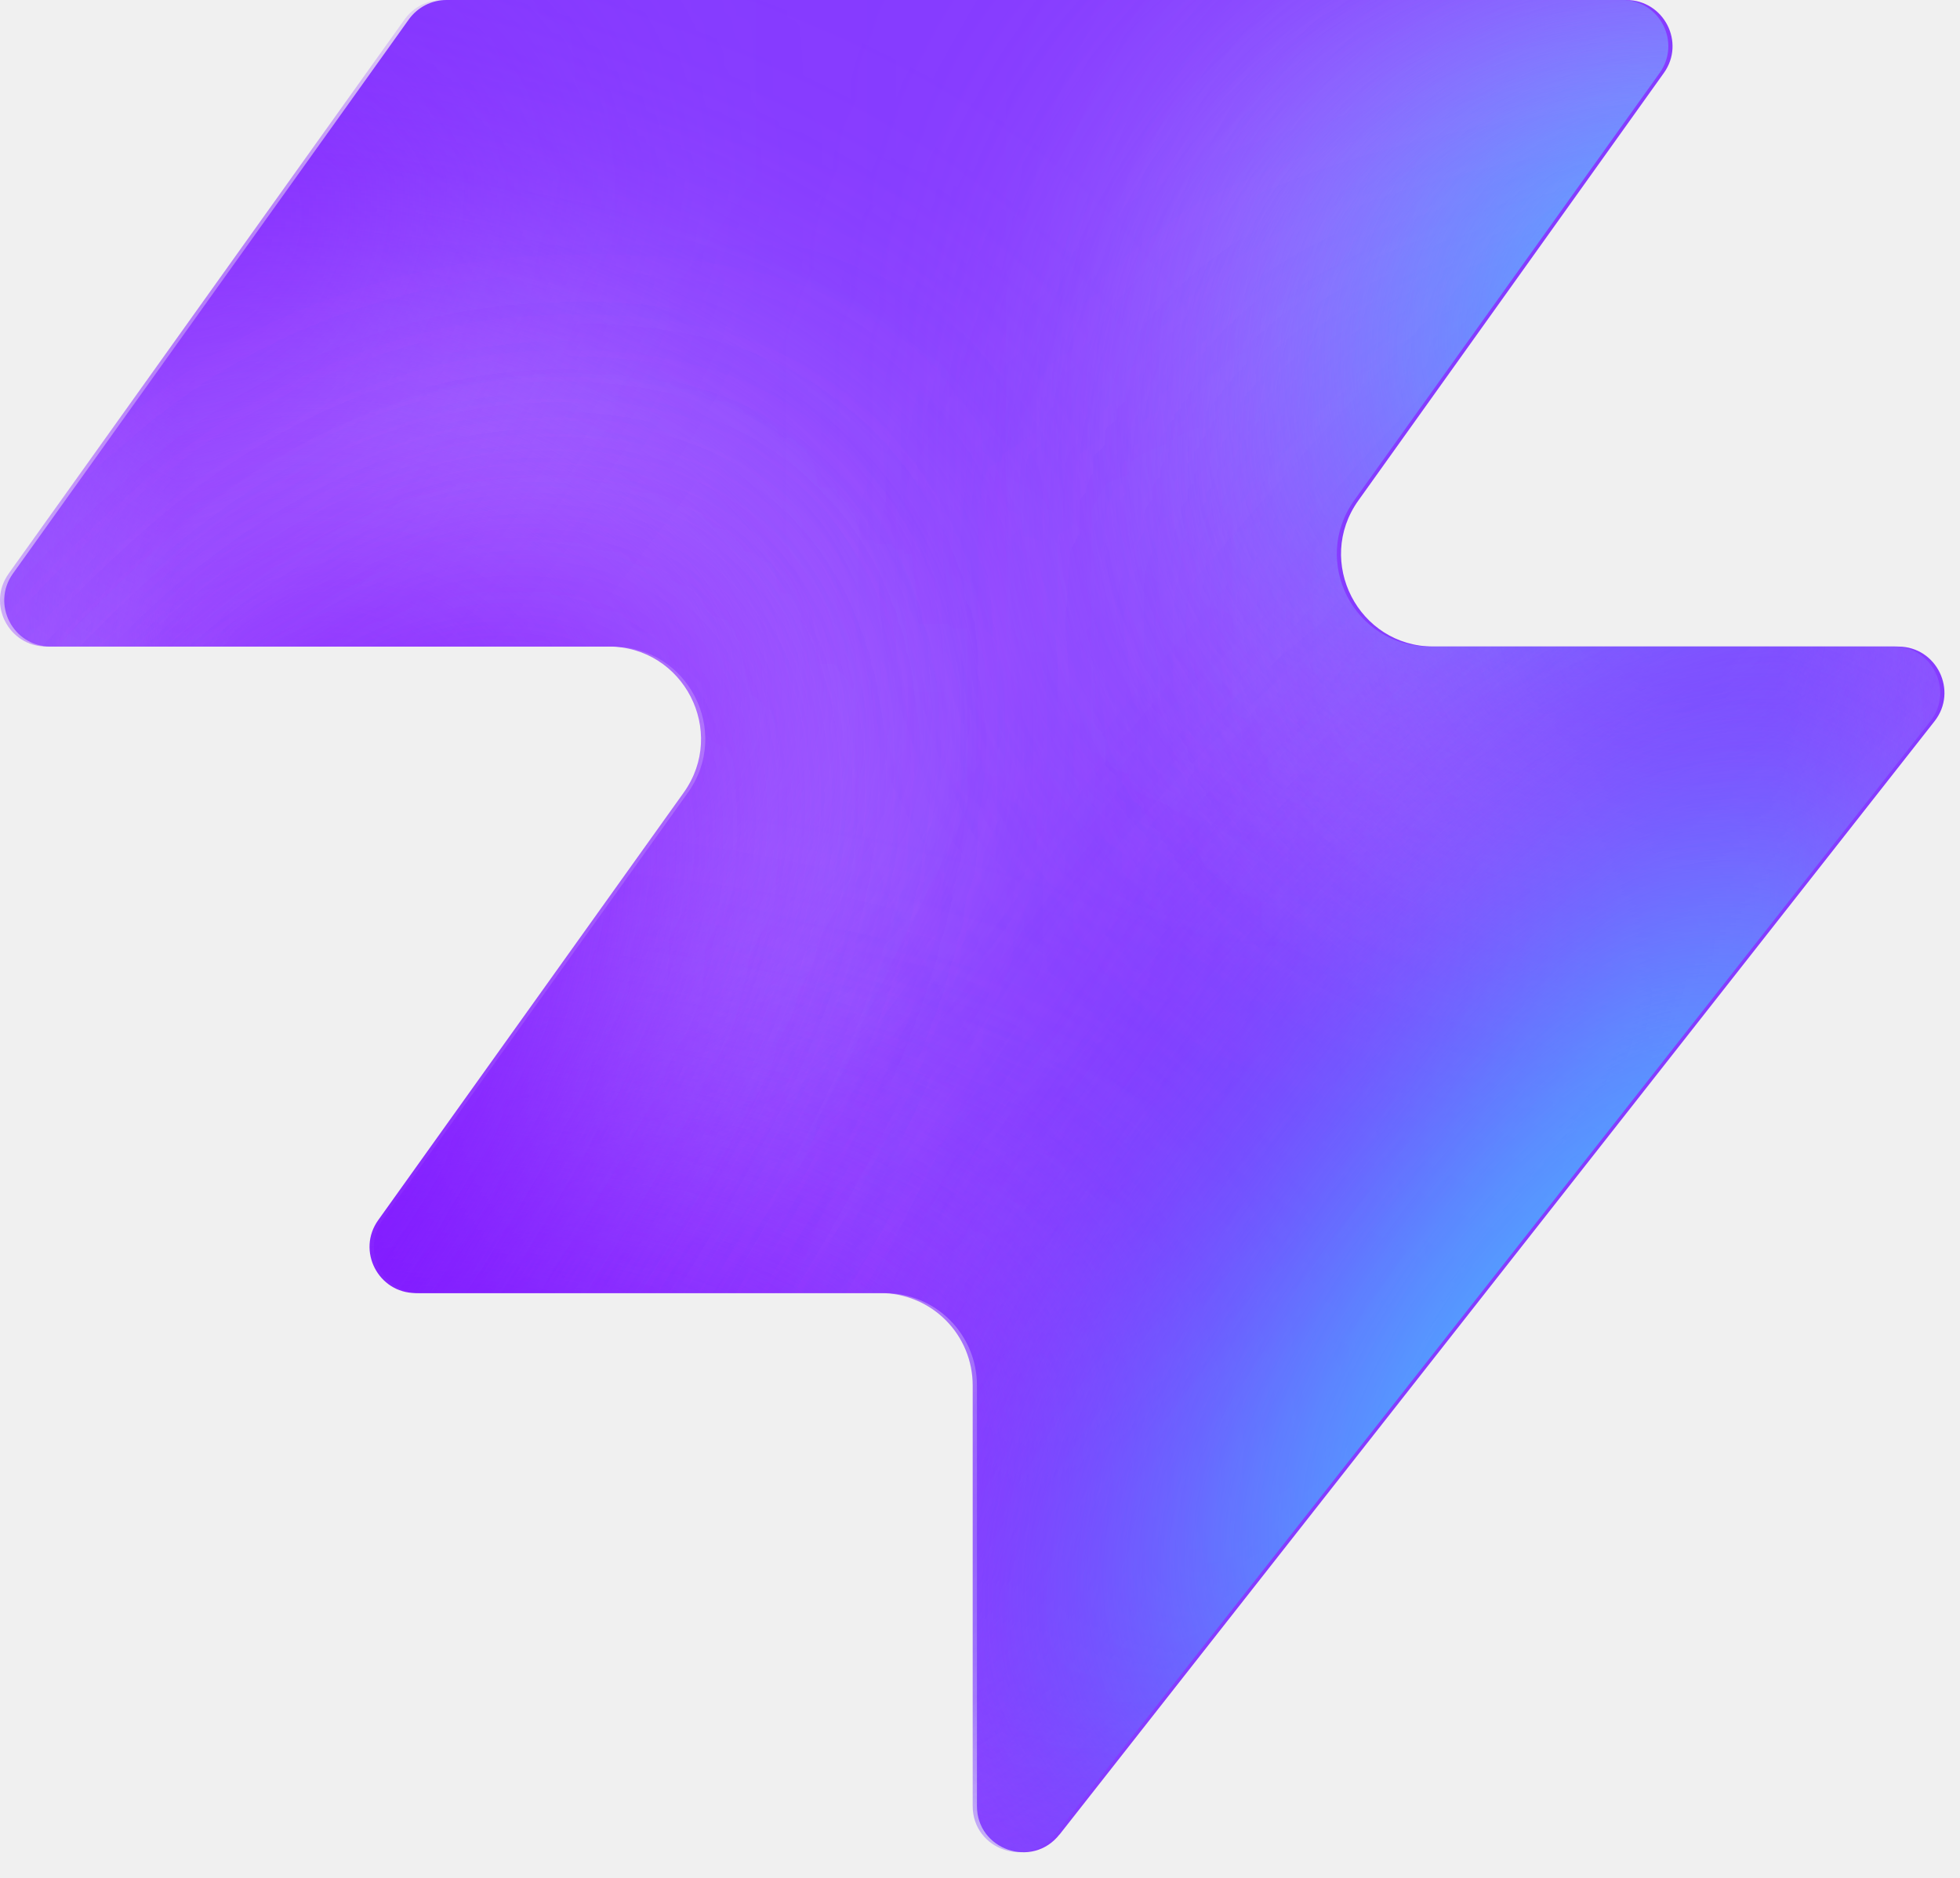
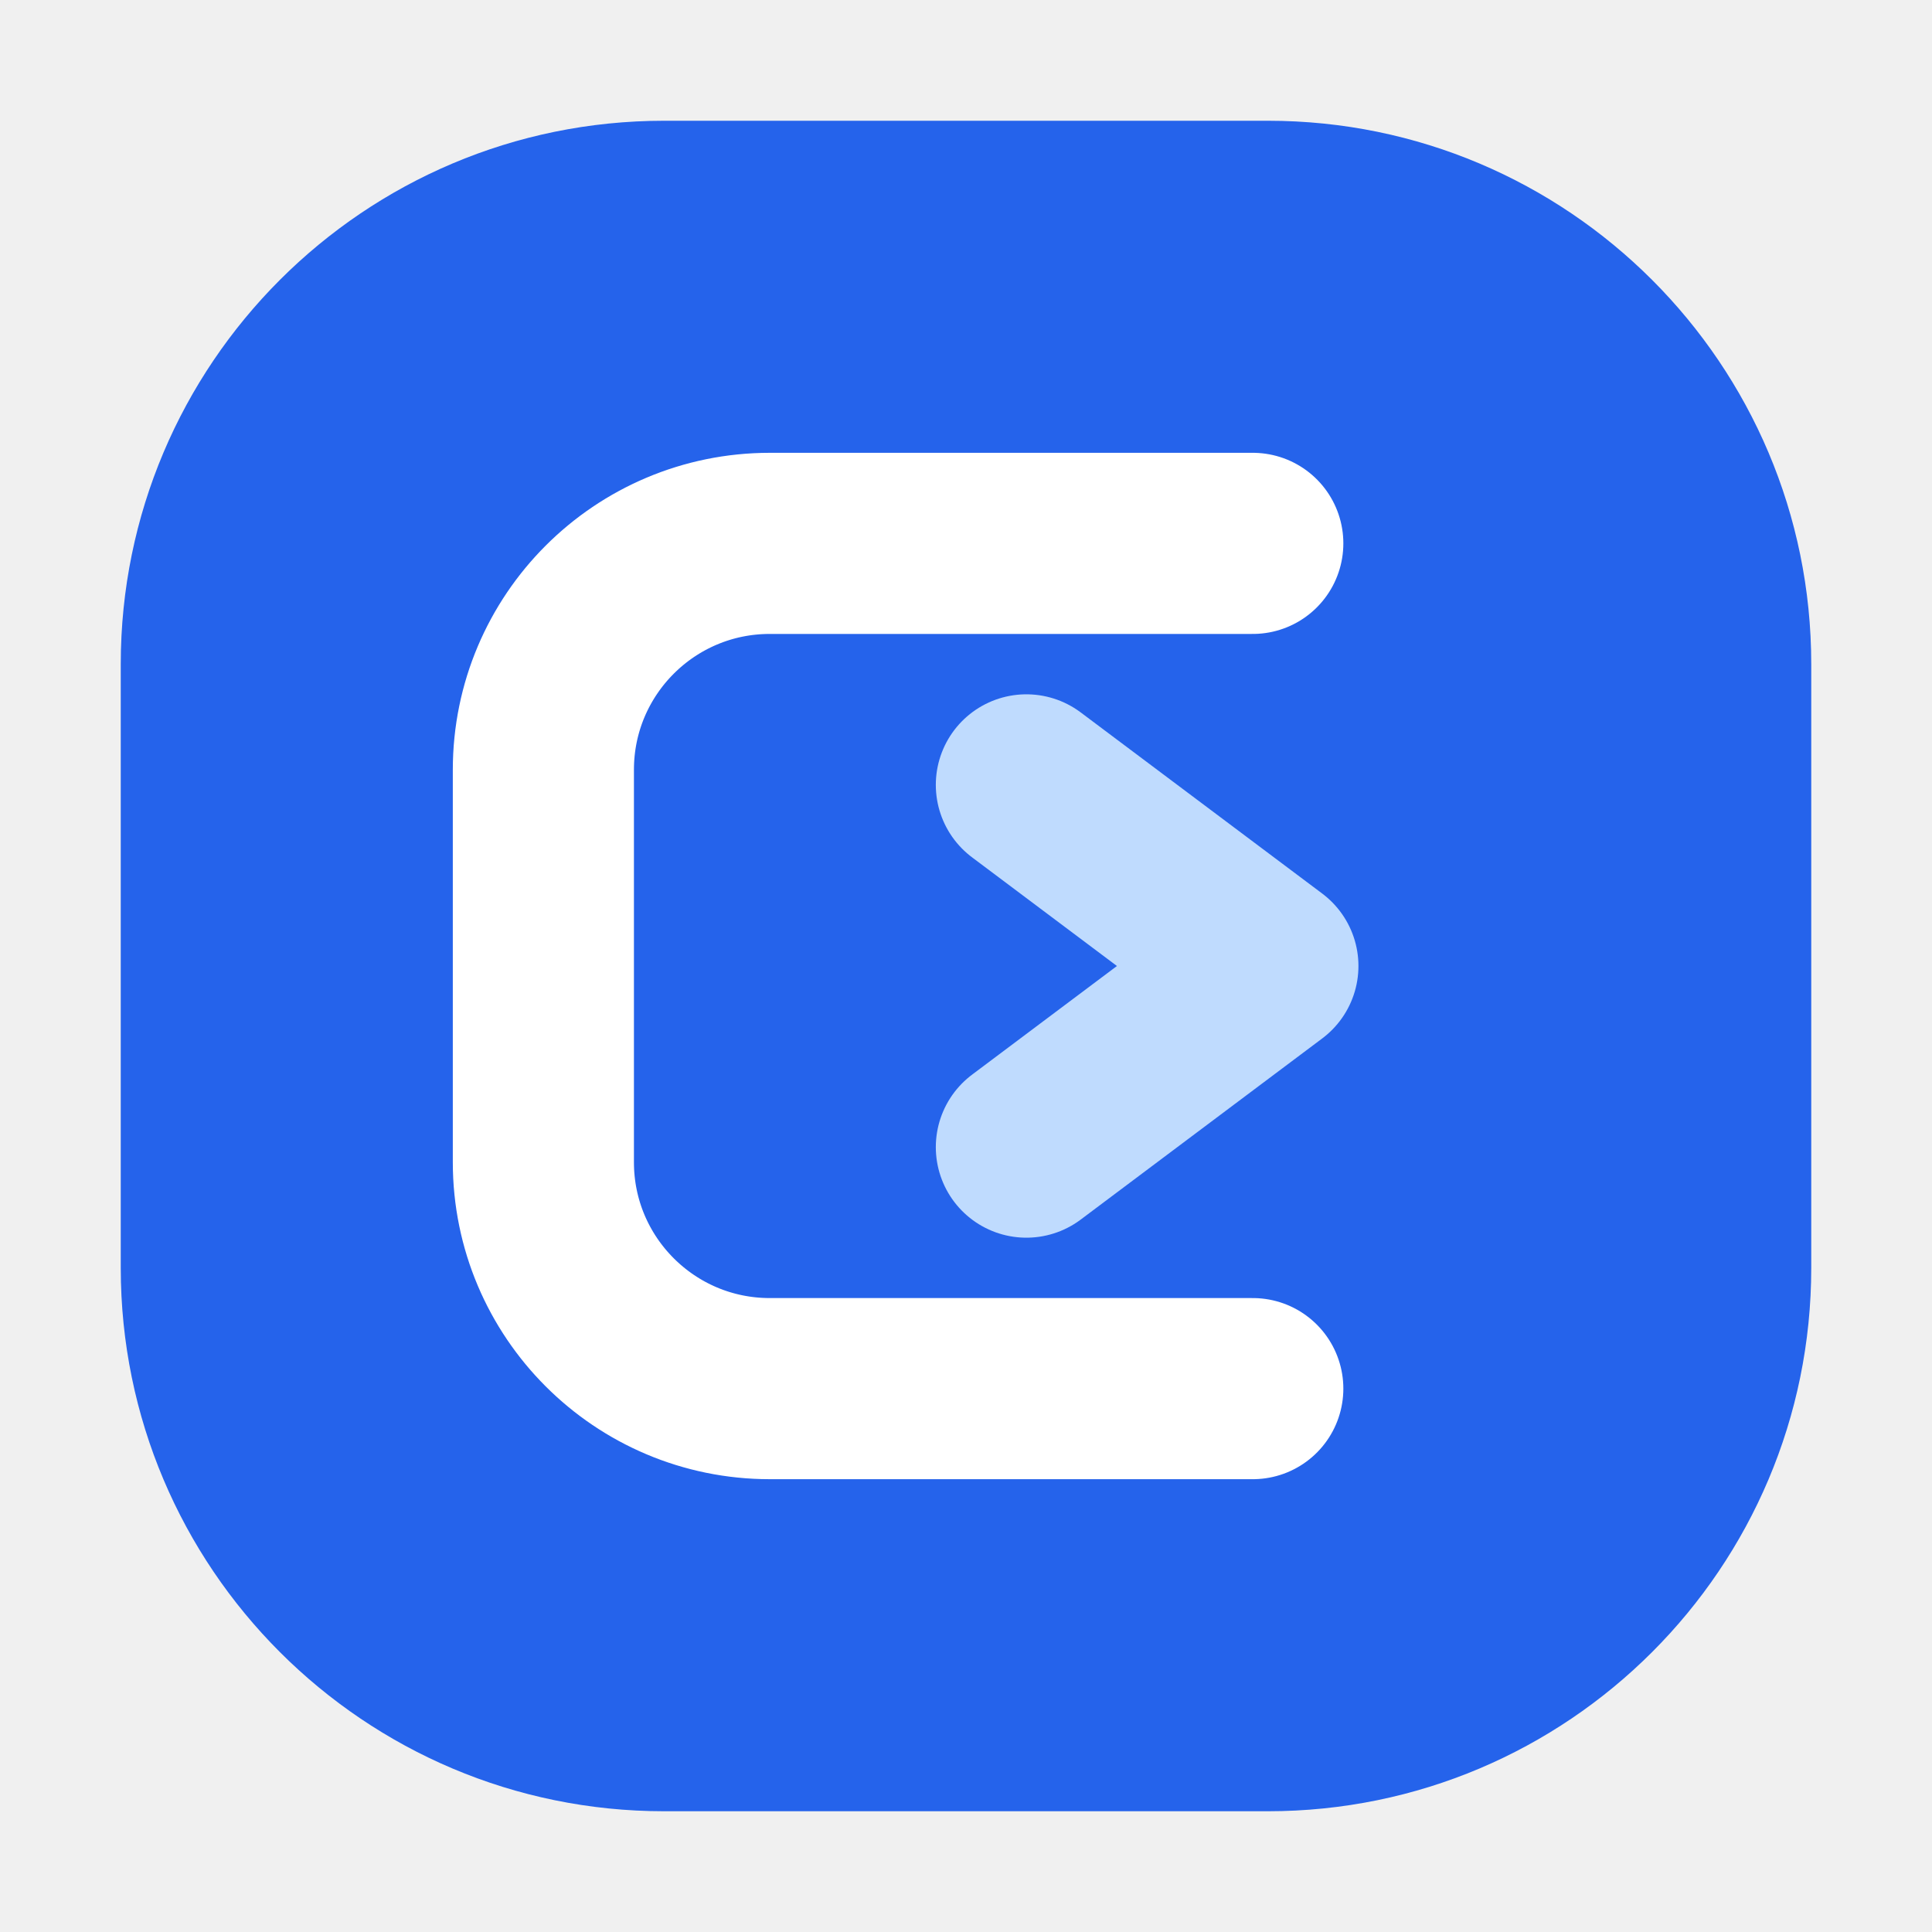
- <svg xmlns="http://www.w3.org/2000/svg" width="48" height="46" fill="none" viewBox="0 0 48 46">
-   <path fill="#863bff" d="M25.946 44.938c-.664.845-2.021.375-2.021-.698V33.937a2.26 2.26 0 0 0-2.262-2.262H10.287c-.92 0-1.456-1.04-.92-1.788l7.48-10.471c1.07-1.497 0-3.578-1.842-3.578H1.237c-.92 0-1.456-1.04-.92-1.788L10.013.474c.214-.297.556-.474.92-.474h28.894c.92 0 1.456 1.04.92 1.788l-7.48 10.471c-1.07 1.498 0 3.579 1.842 3.579h11.377c.943 0 1.473 1.088.89 1.83L25.947 44.94z" style="fill:#863bff;fill:color(display-p3 .525 .23 1);fill-opacity:1" />
-   <mask id="a" width="48" height="46" x="0" y="0" maskUnits="userSpaceOnUse" style="mask-type:alpha">
-     <path fill="#000" d="M25.842 44.938c-.664.844-2.021.375-2.021-.698V33.937a2.26 2.26 0 0 0-2.262-2.262H10.183c-.92 0-1.456-1.04-.92-1.788l7.48-10.471c1.07-1.498 0-3.579-1.842-3.579H1.133c-.92 0-1.456-1.04-.92-1.787L9.91.473c.214-.297.556-.474.92-.474h28.894c.92 0 1.456 1.04.92 1.788l-7.48 10.471c-1.07 1.498 0 3.578 1.842 3.578h11.377c.943 0 1.473 1.088.89 1.832L25.843 44.94z" style="fill:#000;fill-opacity:1" />
-   </mask>
-   <g mask="url(#a)">
-     <g filter="url(#b)">
-       <ellipse cx="5.508" cy="14.704" fill="#ede6ff" rx="5.508" ry="14.704" style="fill:#ede6ff;fill:color(display-p3 .927 .903 1);fill-opacity:1" transform="matrix(.00324 1 1 -.00324 -4.47 31.516)" />
-     </g>
-     <g filter="url(#c)">
-       <ellipse cx="10.399" cy="29.851" fill="#ede6ff" rx="10.399" ry="29.851" style="fill:#ede6ff;fill:color(display-p3 .927 .903 1);fill-opacity:1" transform="matrix(.00324 1 1 -.00324 -39.328 7.883)" />
-     </g>
-     <g filter="url(#d)">
-       <ellipse cx="5.508" cy="30.487" fill="#7e14ff" rx="5.508" ry="30.487" style="fill:#7e14ff;fill:color(display-p3 .492 .077 1);fill-opacity:1" transform="rotate(89.814 -25.913 -14.639)scale(1 -1)" />
-     </g>
-     <g filter="url(#e)">
-       <ellipse cx="5.508" cy="30.599" fill="#7e14ff" rx="5.508" ry="30.599" style="fill:#7e14ff;fill:color(display-p3 .492 .077 1);fill-opacity:1" transform="rotate(89.814 -32.644 -3.334)scale(1 -1)" />
-     </g>
-     <g filter="url(#f)">
-       <ellipse cx="5.508" cy="30.599" fill="#7e14ff" rx="5.508" ry="30.599" style="fill:#7e14ff;fill:color(display-p3 .492 .077 1);fill-opacity:1" transform="matrix(.00324 1 1 -.00324 -34.34 30.47)" />
-     </g>
-     <g filter="url(#g)">
-       <ellipse cx="14.072" cy="22.078" fill="#ede6ff" rx="14.072" ry="22.078" style="fill:#ede6ff;fill:color(display-p3 .927 .903 1);fill-opacity:1" transform="rotate(93.35 24.506 48.493)scale(-1 1)" />
-     </g>
-     <g filter="url(#h)">
-       <ellipse cx="3.47" cy="21.501" fill="#7e14ff" rx="3.47" ry="21.501" style="fill:#7e14ff;fill:color(display-p3 .492 .077 1);fill-opacity:1" transform="rotate(89.009 28.708 47.59)scale(-1 1)" />
-     </g>
-     <g filter="url(#i)">
-       <ellipse cx="3.47" cy="21.501" fill="#7e14ff" rx="3.47" ry="21.501" style="fill:#7e14ff;fill:color(display-p3 .492 .077 1);fill-opacity:1" transform="rotate(89.009 28.708 47.59)scale(-1 1)" />
-     </g>
-     <g filter="url(#j)">
-       <ellipse cx=".387" cy="8.972" fill="#7e14ff" rx="4.407" ry="29.108" style="fill:#7e14ff;fill:color(display-p3 .492 .077 1);fill-opacity:1" transform="rotate(39.51 .387 8.972)" />
-     </g>
-     <g filter="url(#k)">
-       <ellipse cx="47.523" cy="-6.092" fill="#7e14ff" rx="4.407" ry="29.108" style="fill:#7e14ff;fill:color(display-p3 .492 .077 1);fill-opacity:1" transform="rotate(37.892 47.523 -6.092)" />
-     </g>
-     <g filter="url(#l)">
-       <ellipse cx="41.412" cy="6.333" fill="#47bfff" rx="5.971" ry="9.665" style="fill:#47bfff;fill:color(display-p3 .28 .748 1);fill-opacity:1" transform="rotate(37.892 41.412 6.333)" />
-     </g>
-     <g filter="url(#m)">
-       <ellipse cx="-1.879" cy="38.332" fill="#7e14ff" rx="4.407" ry="29.108" style="fill:#7e14ff;fill:color(display-p3 .492 .077 1);fill-opacity:1" transform="rotate(37.892 -1.88 38.332)" />
-     </g>
-     <g filter="url(#n)">
-       <ellipse cx="-1.879" cy="38.332" fill="#7e14ff" rx="4.407" ry="29.108" style="fill:#7e14ff;fill:color(display-p3 .492 .077 1);fill-opacity:1" transform="rotate(37.892 -1.88 38.332)" />
-     </g>
-     <g filter="url(#o)">
-       <ellipse cx="35.651" cy="29.907" fill="#7e14ff" rx="4.407" ry="29.108" style="fill:#7e14ff;fill:color(display-p3 .492 .077 1);fill-opacity:1" transform="rotate(37.892 35.651 29.907)" />
-     </g>
-     <g filter="url(#p)">
-       <ellipse cx="38.418" cy="32.4" fill="#47bfff" rx="5.971" ry="15.297" style="fill:#47bfff;fill:color(display-p3 .28 .748 1);fill-opacity:1" transform="rotate(37.892 38.418 32.4)" />
-     </g>
-   </g>
-   <defs>
-     <filter id="b" width="60.045" height="41.654" x="-19.77" y="16.149" color-interpolation-filters="sRGB" filterUnits="userSpaceOnUse">
-       <feFlood flood-opacity="0" result="BackgroundImageFix" />
-       <feBlend in="SourceGraphic" in2="BackgroundImageFix" result="shape" />
-       <feGaussianBlur result="effect1_foregroundBlur_2002_17158" stdDeviation="7.659" />
-     </filter>
-     <filter id="c" width="90.34" height="51.437" x="-54.613" y="-7.533" color-interpolation-filters="sRGB" filterUnits="userSpaceOnUse">
-       <feFlood flood-opacity="0" result="BackgroundImageFix" />
-       <feBlend in="SourceGraphic" in2="BackgroundImageFix" result="shape" />
-       <feGaussianBlur result="effect1_foregroundBlur_2002_17158" stdDeviation="7.659" />
-     </filter>
-     <filter id="d" width="79.355" height="29.4" x="-49.64" y="2.03" color-interpolation-filters="sRGB" filterUnits="userSpaceOnUse">
-       <feFlood flood-opacity="0" result="BackgroundImageFix" />
-       <feBlend in="SourceGraphic" in2="BackgroundImageFix" result="shape" />
-       <feGaussianBlur result="effect1_foregroundBlur_2002_17158" stdDeviation="4.596" />
-     </filter>
-     <filter id="e" width="79.579" height="29.4" x="-45.045" y="20.029" color-interpolation-filters="sRGB" filterUnits="userSpaceOnUse">
-       <feFlood flood-opacity="0" result="BackgroundImageFix" />
-       <feBlend in="SourceGraphic" in2="BackgroundImageFix" result="shape" />
-       <feGaussianBlur result="effect1_foregroundBlur_2002_17158" stdDeviation="4.596" />
-     </filter>
-     <filter id="f" width="79.579" height="29.4" x="-43.513" y="21.178" color-interpolation-filters="sRGB" filterUnits="userSpaceOnUse">
-       <feFlood flood-opacity="0" result="BackgroundImageFix" />
-       <feBlend in="SourceGraphic" in2="BackgroundImageFix" result="shape" />
-       <feGaussianBlur result="effect1_foregroundBlur_2002_17158" stdDeviation="4.596" />
-     </filter>
-     <filter id="g" width="74.749" height="58.852" x="15.756" y="-17.901" color-interpolation-filters="sRGB" filterUnits="userSpaceOnUse">
-       <feFlood flood-opacity="0" result="BackgroundImageFix" />
-       <feBlend in="SourceGraphic" in2="BackgroundImageFix" result="shape" />
-       <feGaussianBlur result="effect1_foregroundBlur_2002_17158" stdDeviation="7.659" />
-     </filter>
-     <filter id="h" width="61.377" height="25.362" x="23.548" y="2.284" color-interpolation-filters="sRGB" filterUnits="userSpaceOnUse">
-       <feFlood flood-opacity="0" result="BackgroundImageFix" />
-       <feBlend in="SourceGraphic" in2="BackgroundImageFix" result="shape" />
-       <feGaussianBlur result="effect1_foregroundBlur_2002_17158" stdDeviation="4.596" />
-     </filter>
-     <filter id="i" width="61.377" height="25.362" x="23.548" y="2.284" color-interpolation-filters="sRGB" filterUnits="userSpaceOnUse">
-       <feFlood flood-opacity="0" result="BackgroundImageFix" />
-       <feBlend in="SourceGraphic" in2="BackgroundImageFix" result="shape" />
-       <feGaussianBlur result="effect1_foregroundBlur_2002_17158" stdDeviation="4.596" />
-     </filter>
-     <filter id="j" width="56.045" height="63.649" x="-27.636" y="-22.853" color-interpolation-filters="sRGB" filterUnits="userSpaceOnUse">
-       <feFlood flood-opacity="0" result="BackgroundImageFix" />
-       <feBlend in="SourceGraphic" in2="BackgroundImageFix" result="shape" />
-       <feGaussianBlur result="effect1_foregroundBlur_2002_17158" stdDeviation="4.596" />
-     </filter>
-     <filter id="k" width="54.814" height="64.646" x="20.116" y="-38.415" color-interpolation-filters="sRGB" filterUnits="userSpaceOnUse">
-       <feFlood flood-opacity="0" result="BackgroundImageFix" />
-       <feBlend in="SourceGraphic" in2="BackgroundImageFix" result="shape" />
-       <feGaussianBlur result="effect1_foregroundBlur_2002_17158" stdDeviation="4.596" />
-     </filter>
-     <filter id="l" width="33.541" height="35.313" x="24.641" y="-11.323" color-interpolation-filters="sRGB" filterUnits="userSpaceOnUse">
-       <feFlood flood-opacity="0" result="BackgroundImageFix" />
-       <feBlend in="SourceGraphic" in2="BackgroundImageFix" result="shape" />
-       <feGaussianBlur result="effect1_foregroundBlur_2002_17158" stdDeviation="4.596" />
-     </filter>
-     <filter id="m" width="54.814" height="64.646" x="-29.286" y="6.009" color-interpolation-filters="sRGB" filterUnits="userSpaceOnUse">
-       <feFlood flood-opacity="0" result="BackgroundImageFix" />
-       <feBlend in="SourceGraphic" in2="BackgroundImageFix" result="shape" />
-       <feGaussianBlur result="effect1_foregroundBlur_2002_17158" stdDeviation="4.596" />
-     </filter>
-     <filter id="n" width="54.814" height="64.646" x="-29.286" y="6.009" color-interpolation-filters="sRGB" filterUnits="userSpaceOnUse">
-       <feFlood flood-opacity="0" result="BackgroundImageFix" />
-       <feBlend in="SourceGraphic" in2="BackgroundImageFix" result="shape" />
-       <feGaussianBlur result="effect1_foregroundBlur_2002_17158" stdDeviation="4.596" />
-     </filter>
-     <filter id="o" width="54.814" height="64.646" x="8.244" y="-2.416" color-interpolation-filters="sRGB" filterUnits="userSpaceOnUse">
-       <feFlood flood-opacity="0" result="BackgroundImageFix" />
-       <feBlend in="SourceGraphic" in2="BackgroundImageFix" result="shape" />
-       <feGaussianBlur result="effect1_foregroundBlur_2002_17158" stdDeviation="4.596" />
-     </filter>
-     <filter id="p" width="39.409" height="43.623" x="18.713" y="10.588" color-interpolation-filters="sRGB" filterUnits="userSpaceOnUse">
-       <feFlood flood-opacity="0" result="BackgroundImageFix" />
-       <feBlend in="SourceGraphic" in2="BackgroundImageFix" result="shape" />
-       <feGaussianBlur result="effect1_foregroundBlur_2002_17158" stdDeviation="4.596" />
-     </filter>
-   </defs>
+ <svg xmlns="http://www.w3.org/2000/svg" width="64" height="64" viewBox="0 0 64 64" fill="none" role="img" aria-labelledby="title">
+   <rect x="4" y="4" width="56" height="56" rx="18" fill="#2563EB" />
+   <path d="M41.5 18H25.5C21.358 18 18 21.358 18 25.5V38.5C18 42.642 21.358 46 25.5 46H41.5" stroke="white" stroke-width="6" stroke-linecap="round" stroke-linejoin="round" />
+   <path d="M34 26L42 32L34 38" stroke="#BFDBFE" stroke-width="6" stroke-linecap="round" stroke-linejoin="round" />
</svg>
